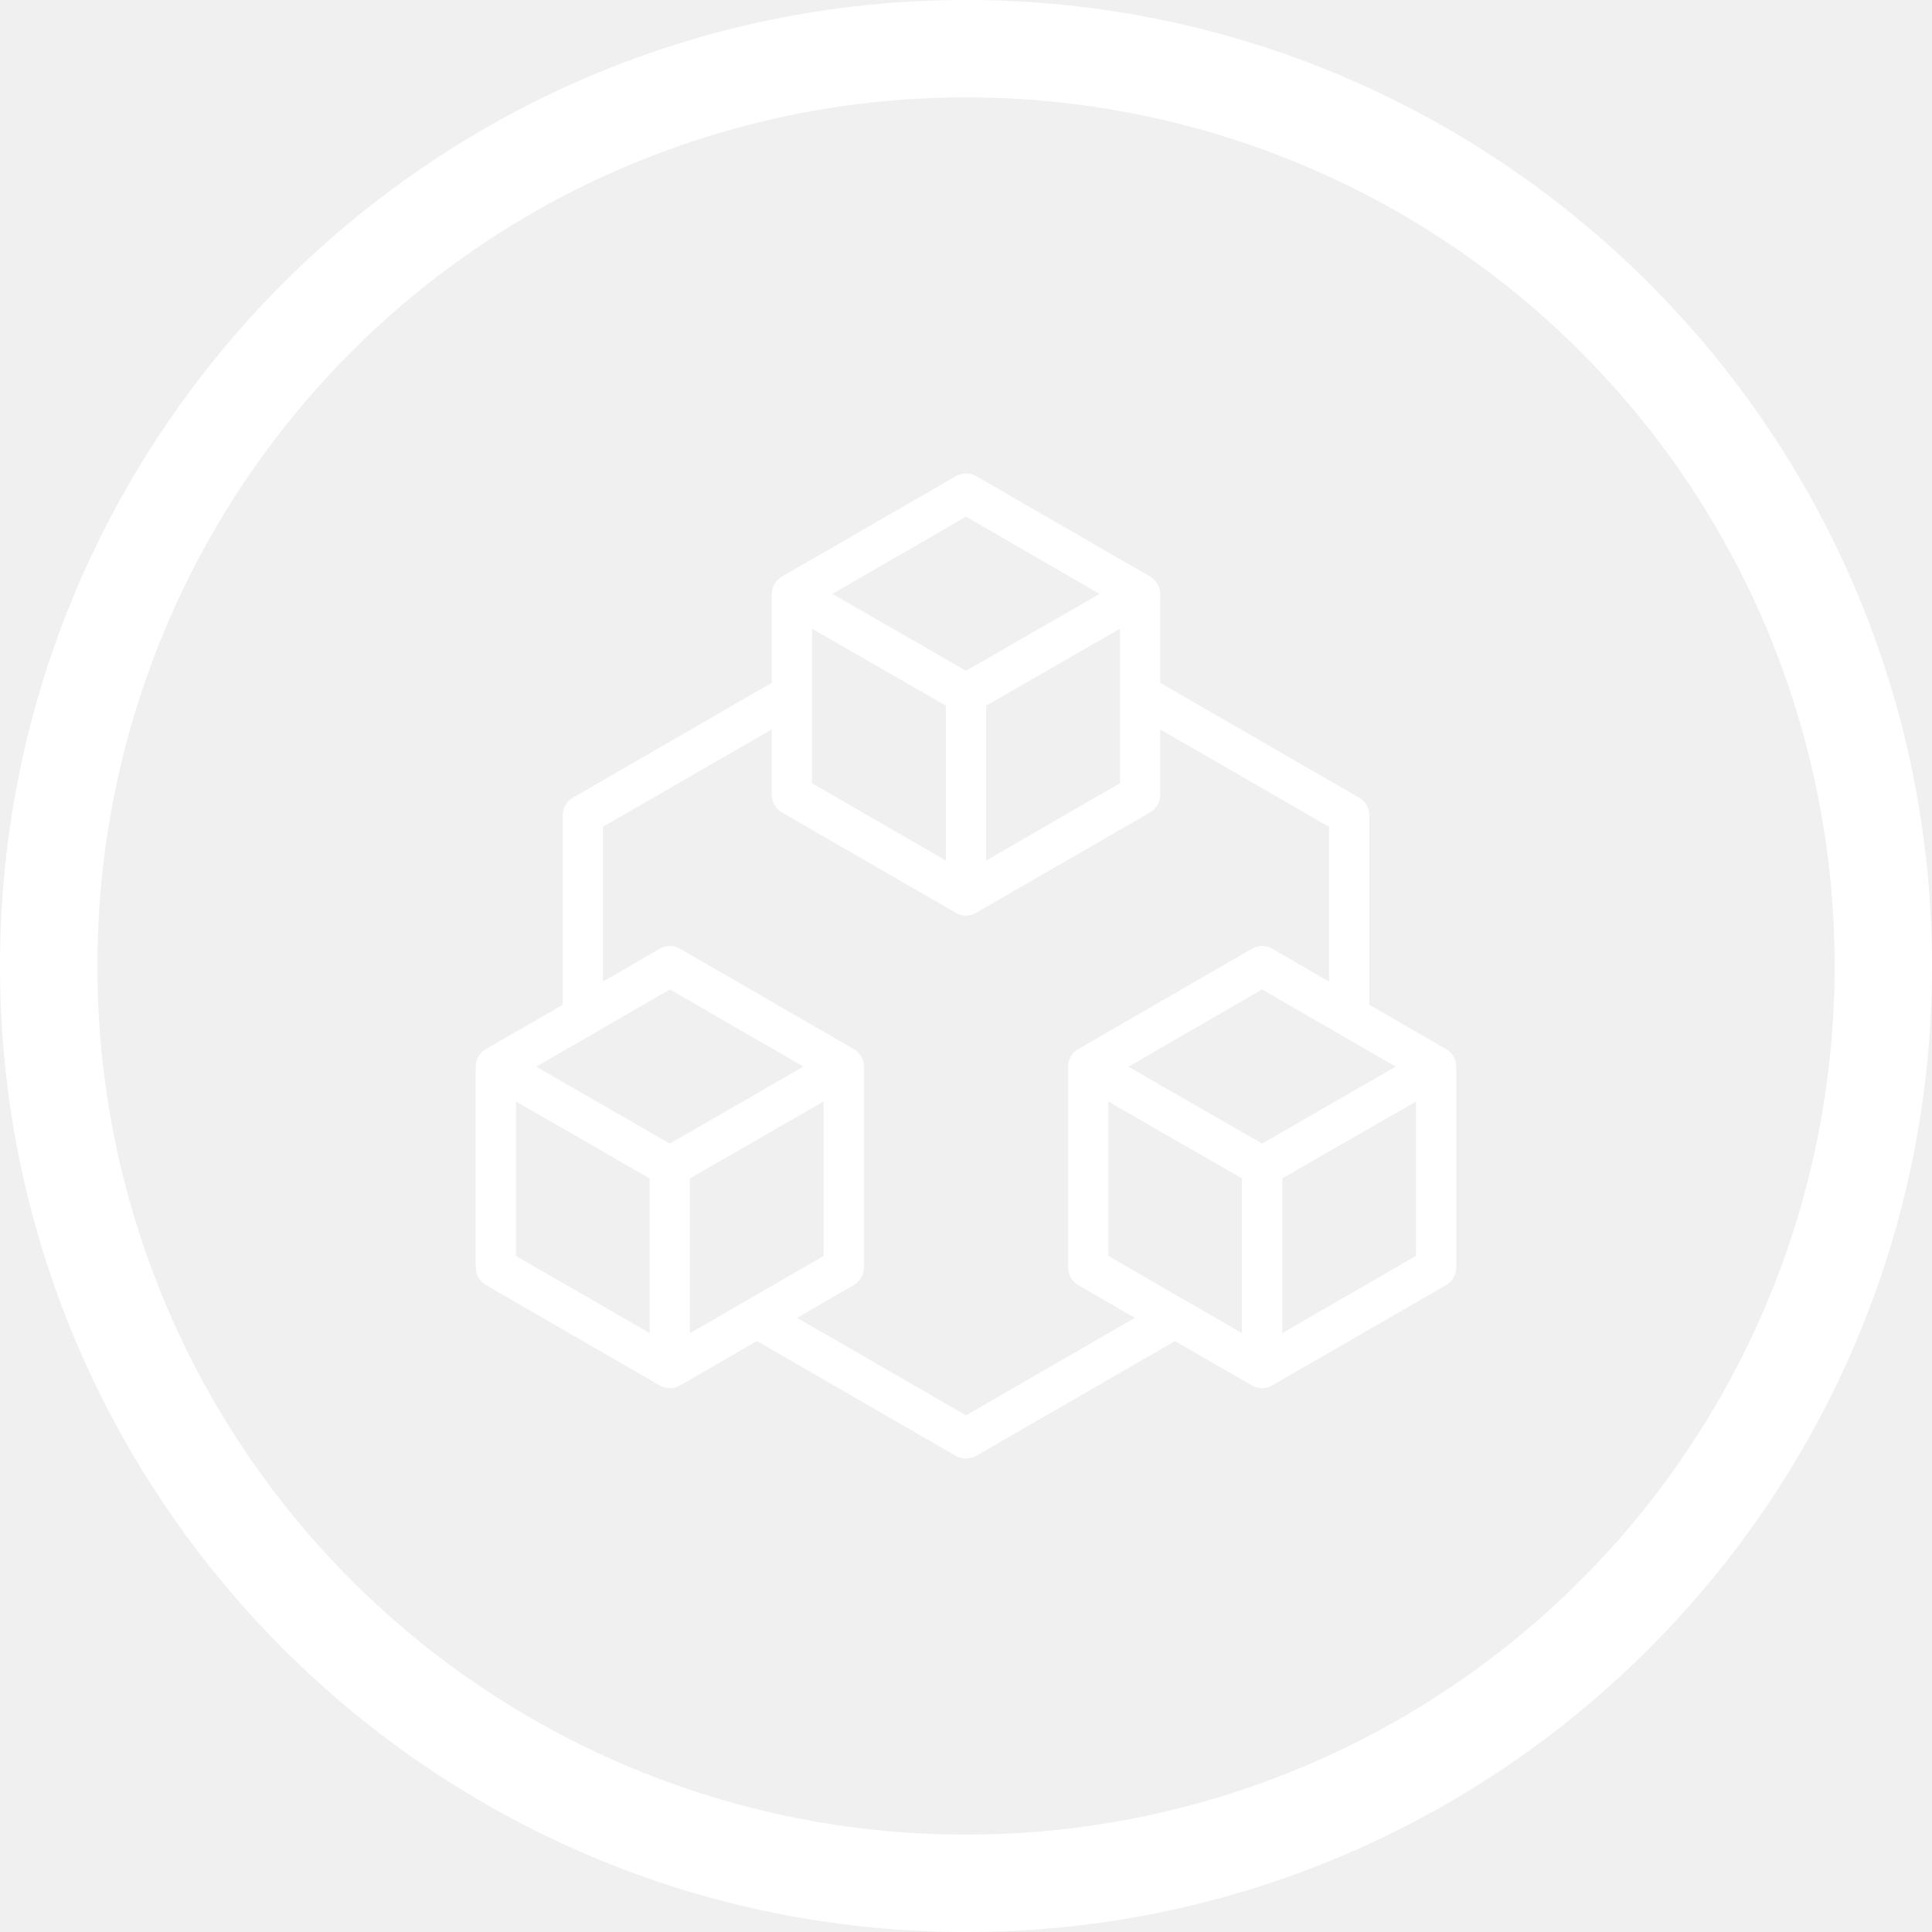
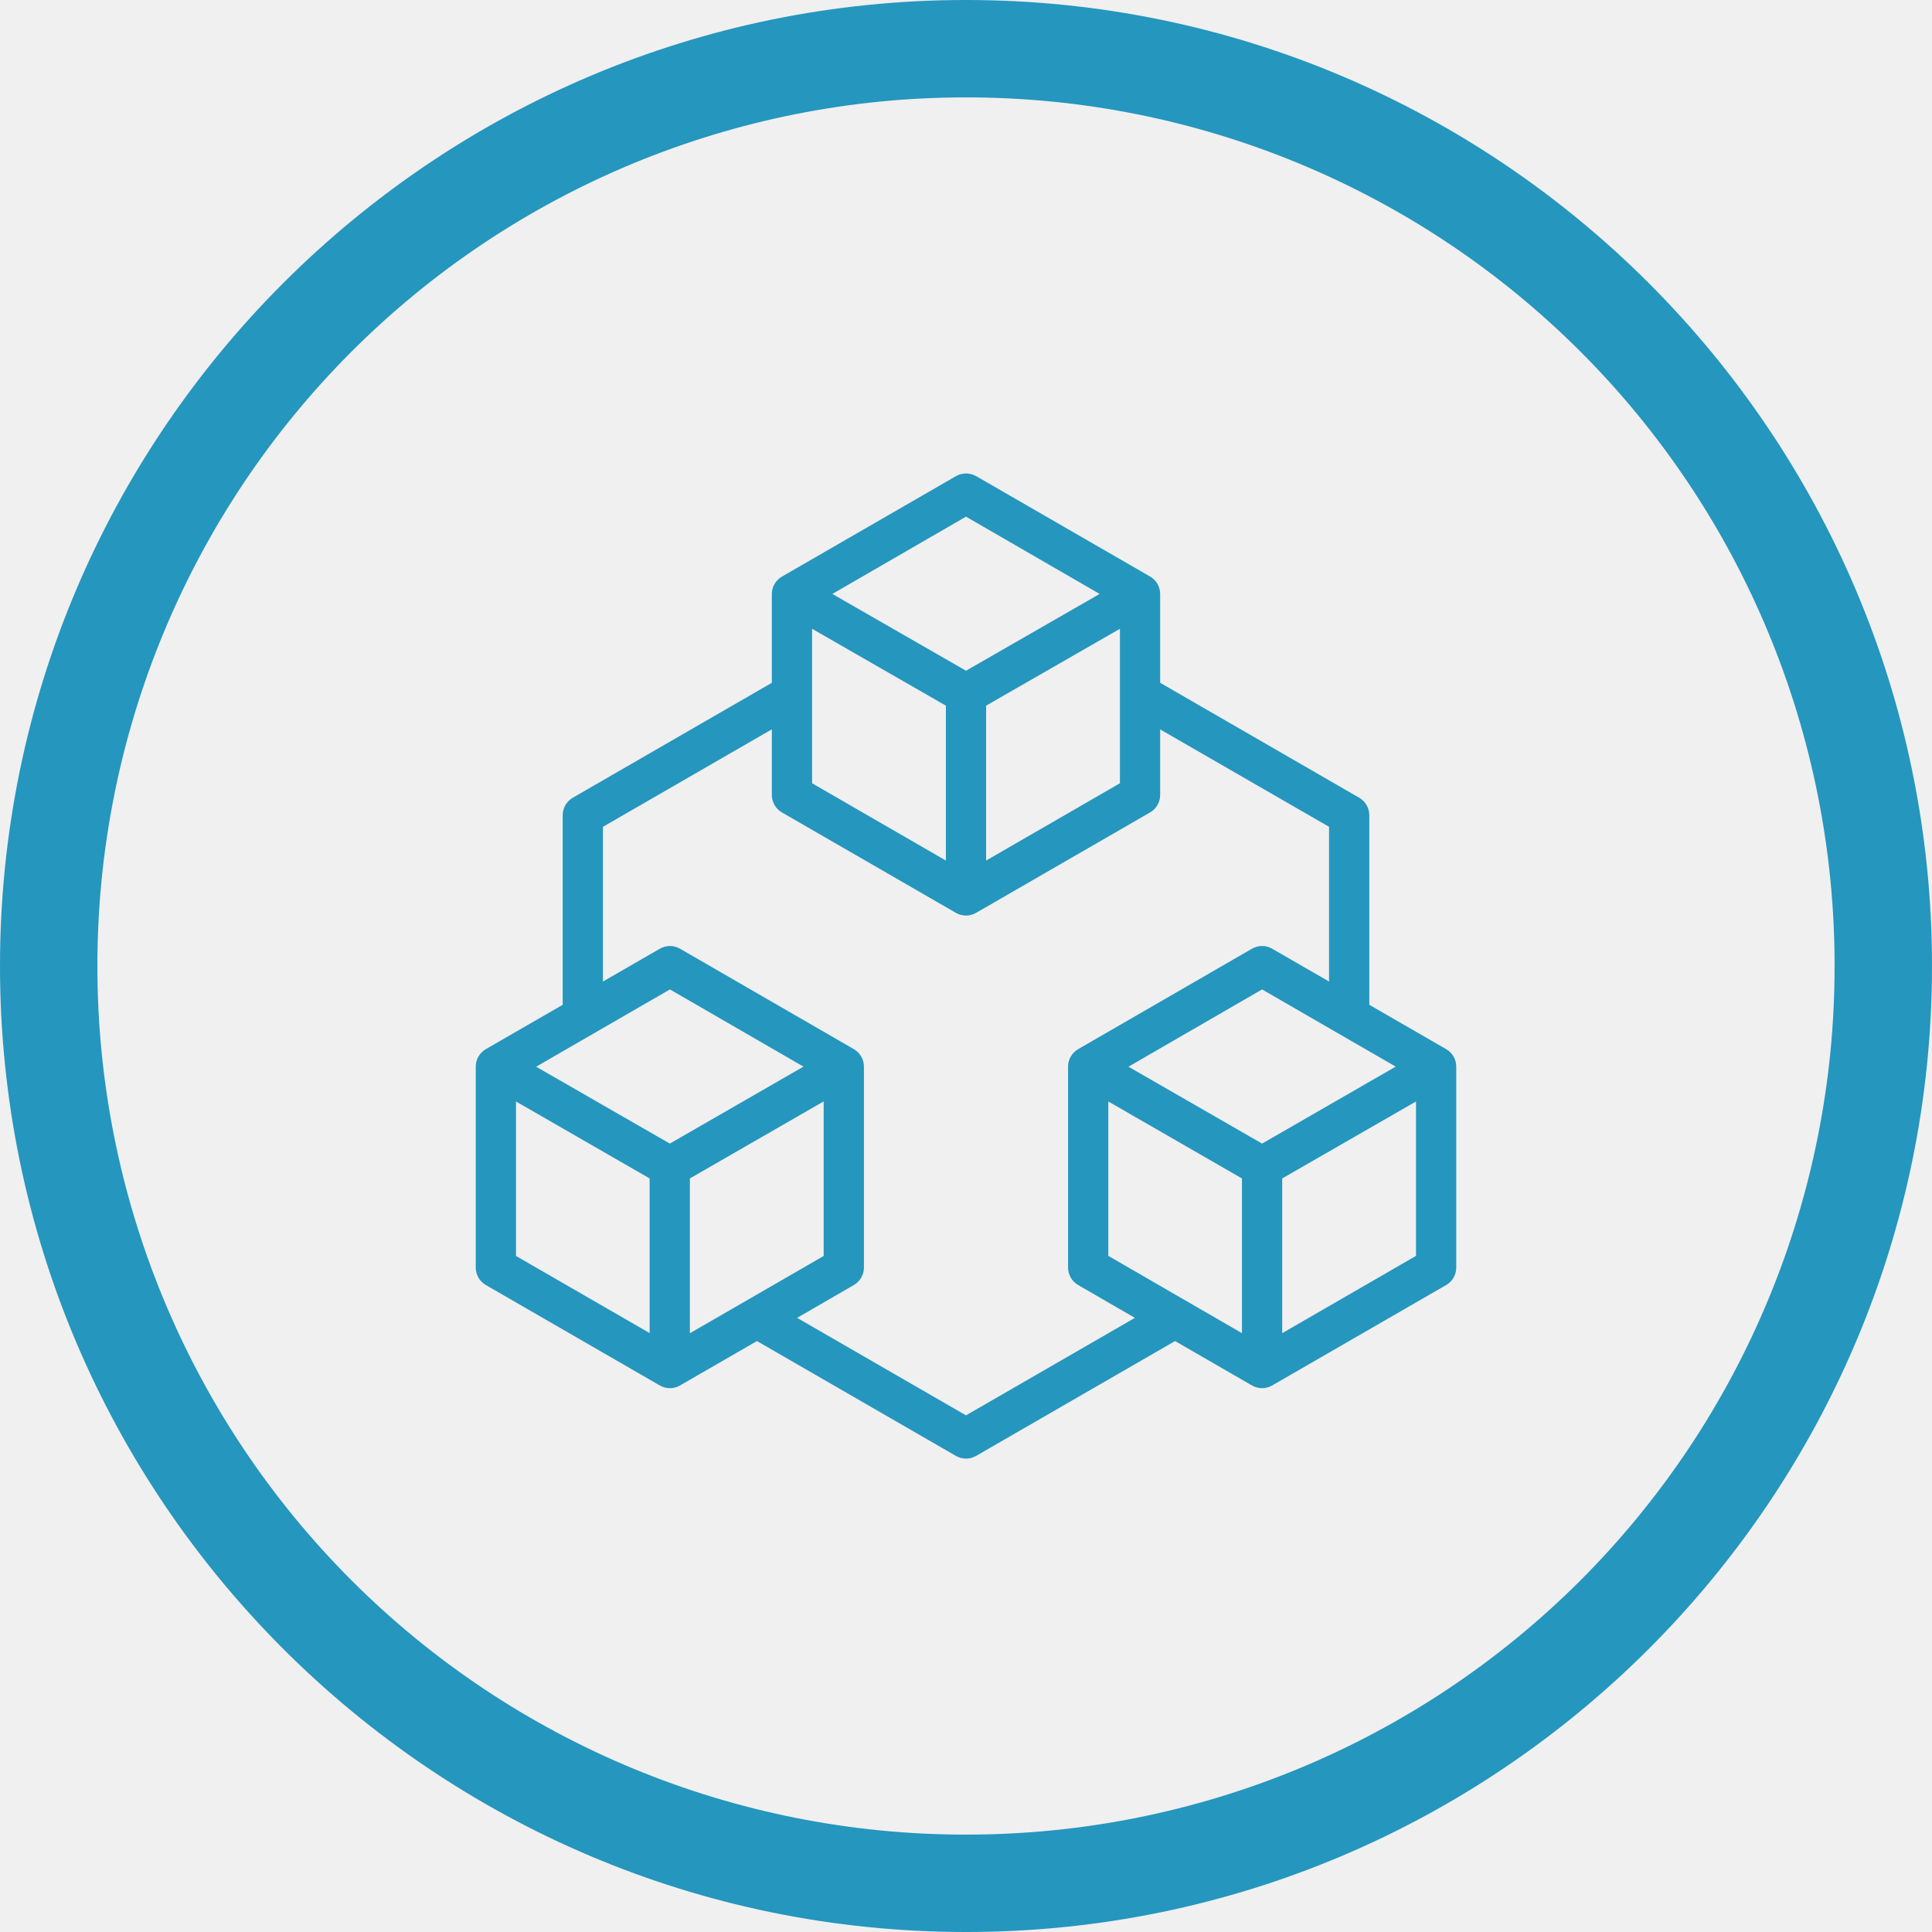
- <svg xmlns="http://www.w3.org/2000/svg" fill="#ffffff" role="img" viewBox="0 0 24 24">
+ <svg xmlns="http://www.w3.org/2000/svg" fill="#2596BE" role="img" viewBox="0 0 24 24">
  <path d="M24 12c0 6.62-5.38 12-12 12S0 18.62 0 12 5.38 0 12 0s12 5.38 12 12ZM1.21 12A10.78 10.78 0 0 0 12 22.79 10.78 10.78 0 0 0 22.79 12 10.78 10.78 0 0 0 12 1.21 10.78 10.78 0 0 0 1.21 12Zm10.915-6.086 2.162 1.248a.25.25 0 0 1 .125.217v1.103l2.473 1.428a.25.25 0 0 1 .125.217v2.355l.955.551a.25.25 0 0 1 .125.217v2.496a.25.25 0 0 1-.125.217l-2.162 1.248a.25.25 0 0 1-.25 0l-.956-.552-2.472 1.427a.25.25 0 0 1-.25 0l-2.472-1.427-.956.552a.25.25 0 0 1-.25 0l-2.162-1.248a.25.25 0 0 1-.125-.217V13.25a.25.25 0 0 1 .125-.217l.955-.551v-2.355a.25.25 0 0 1 .125-.217l2.473-1.428V7.38a.25.25 0 0 1 .125-.217l2.162-1.248a.25.25 0 0 1 .25 0Zm1.268 10.049a.25.25 0 0 1-.125-.217V13.25a.25.25 0 0 1 .125-.217l2.16-1.248a.25.25 0 0 1 .25 0l.707.408v-1.922l-2.098-1.21v.814a.25.25 0 0 1-.125.217l-2.162 1.248a.25.25 0 0 1-.25 0l-2.162-1.248a.25.25 0 0 1-.125-.217V9.06L7.49 10.271v1.922l.707-.408a.25.25 0 0 1 .25 0l2.16 1.248a.25.25 0 0 1 .125.217v2.496a.25.25 0 0 1-.125.217l-.705.408L12 17.582l2.098-1.211ZM10.088 9.73l1.662.96V8.766l-1.662-.955Zm3.824 0V7.811l-1.662.955v1.924ZM12 6.418l-1.66.96 1.66.954 1.66-.954Zm-5.59 9.184 1.66.958v-1.921l-1.66-.956Zm3.822 0v-1.92l-1.662.957v1.923Zm-1.91-3.311-1.662.96 1.661.955 1.66-.956Zm5.446 3.31 1.66.96v-1.922l-1.66-.956Zm3.822 0v-1.918l-1.662.956v1.922Zm-1.912-3.31-1.66.96 1.66.955 1.66-.956Z" />
</svg>
